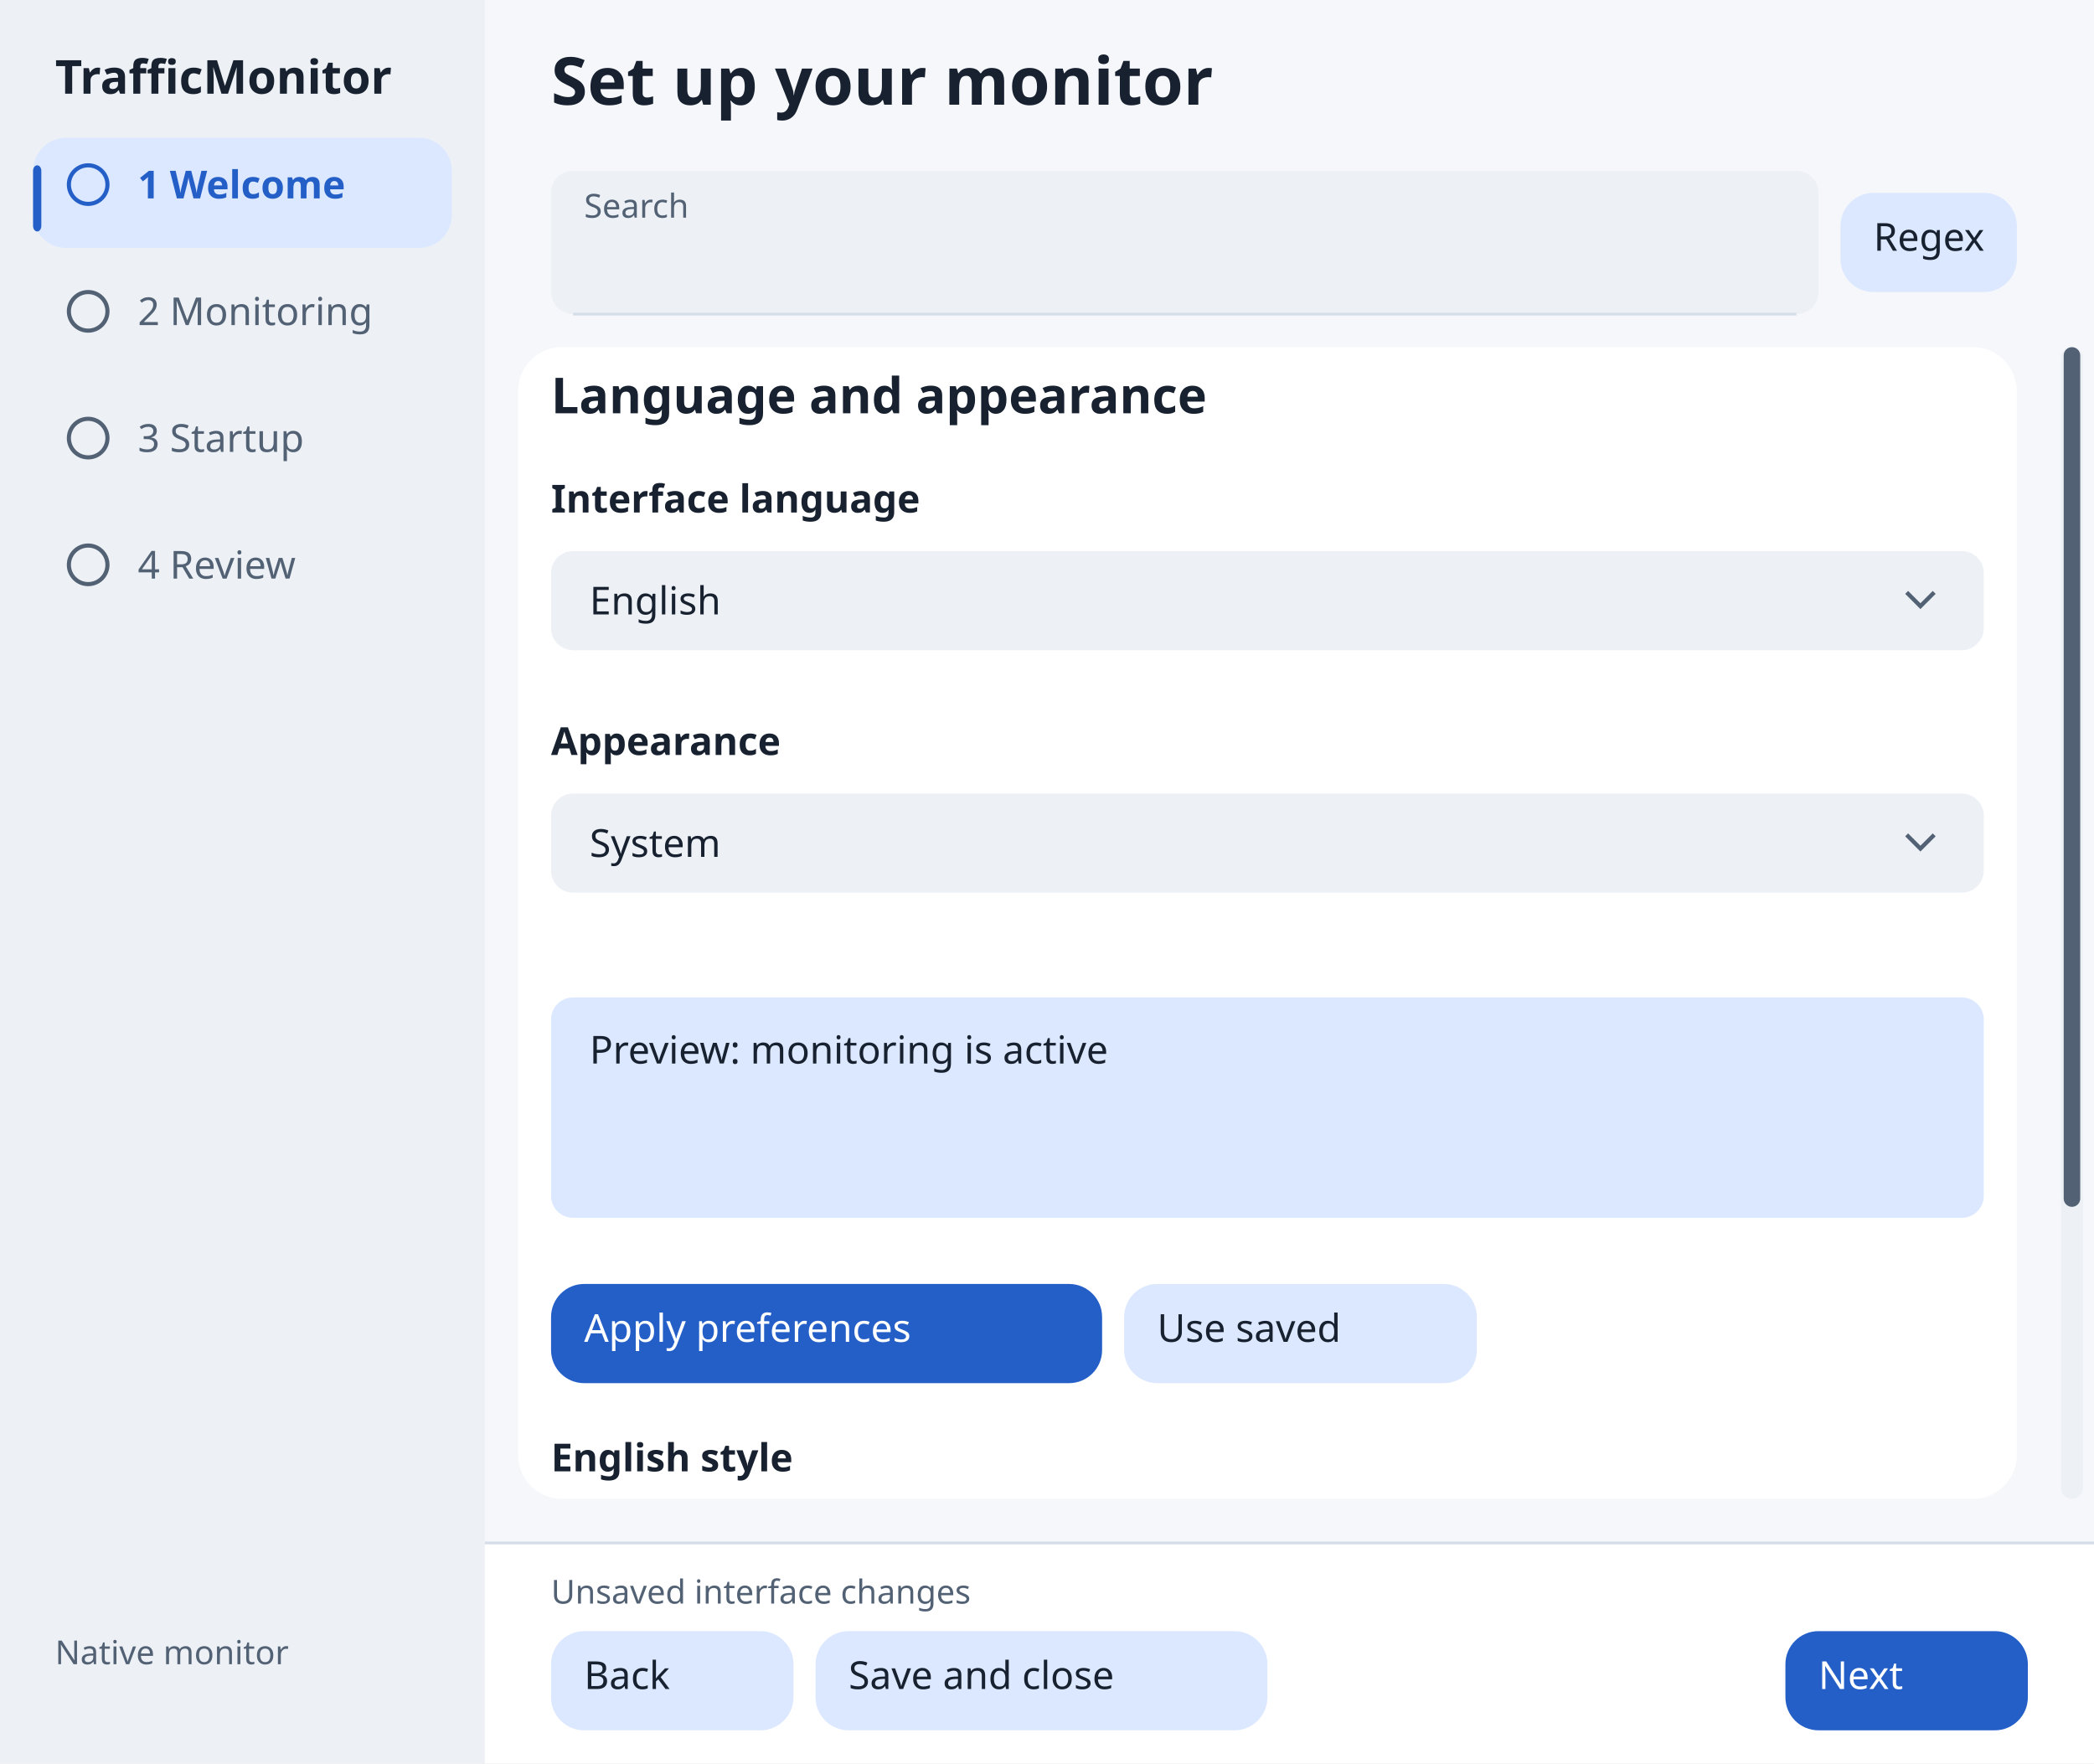
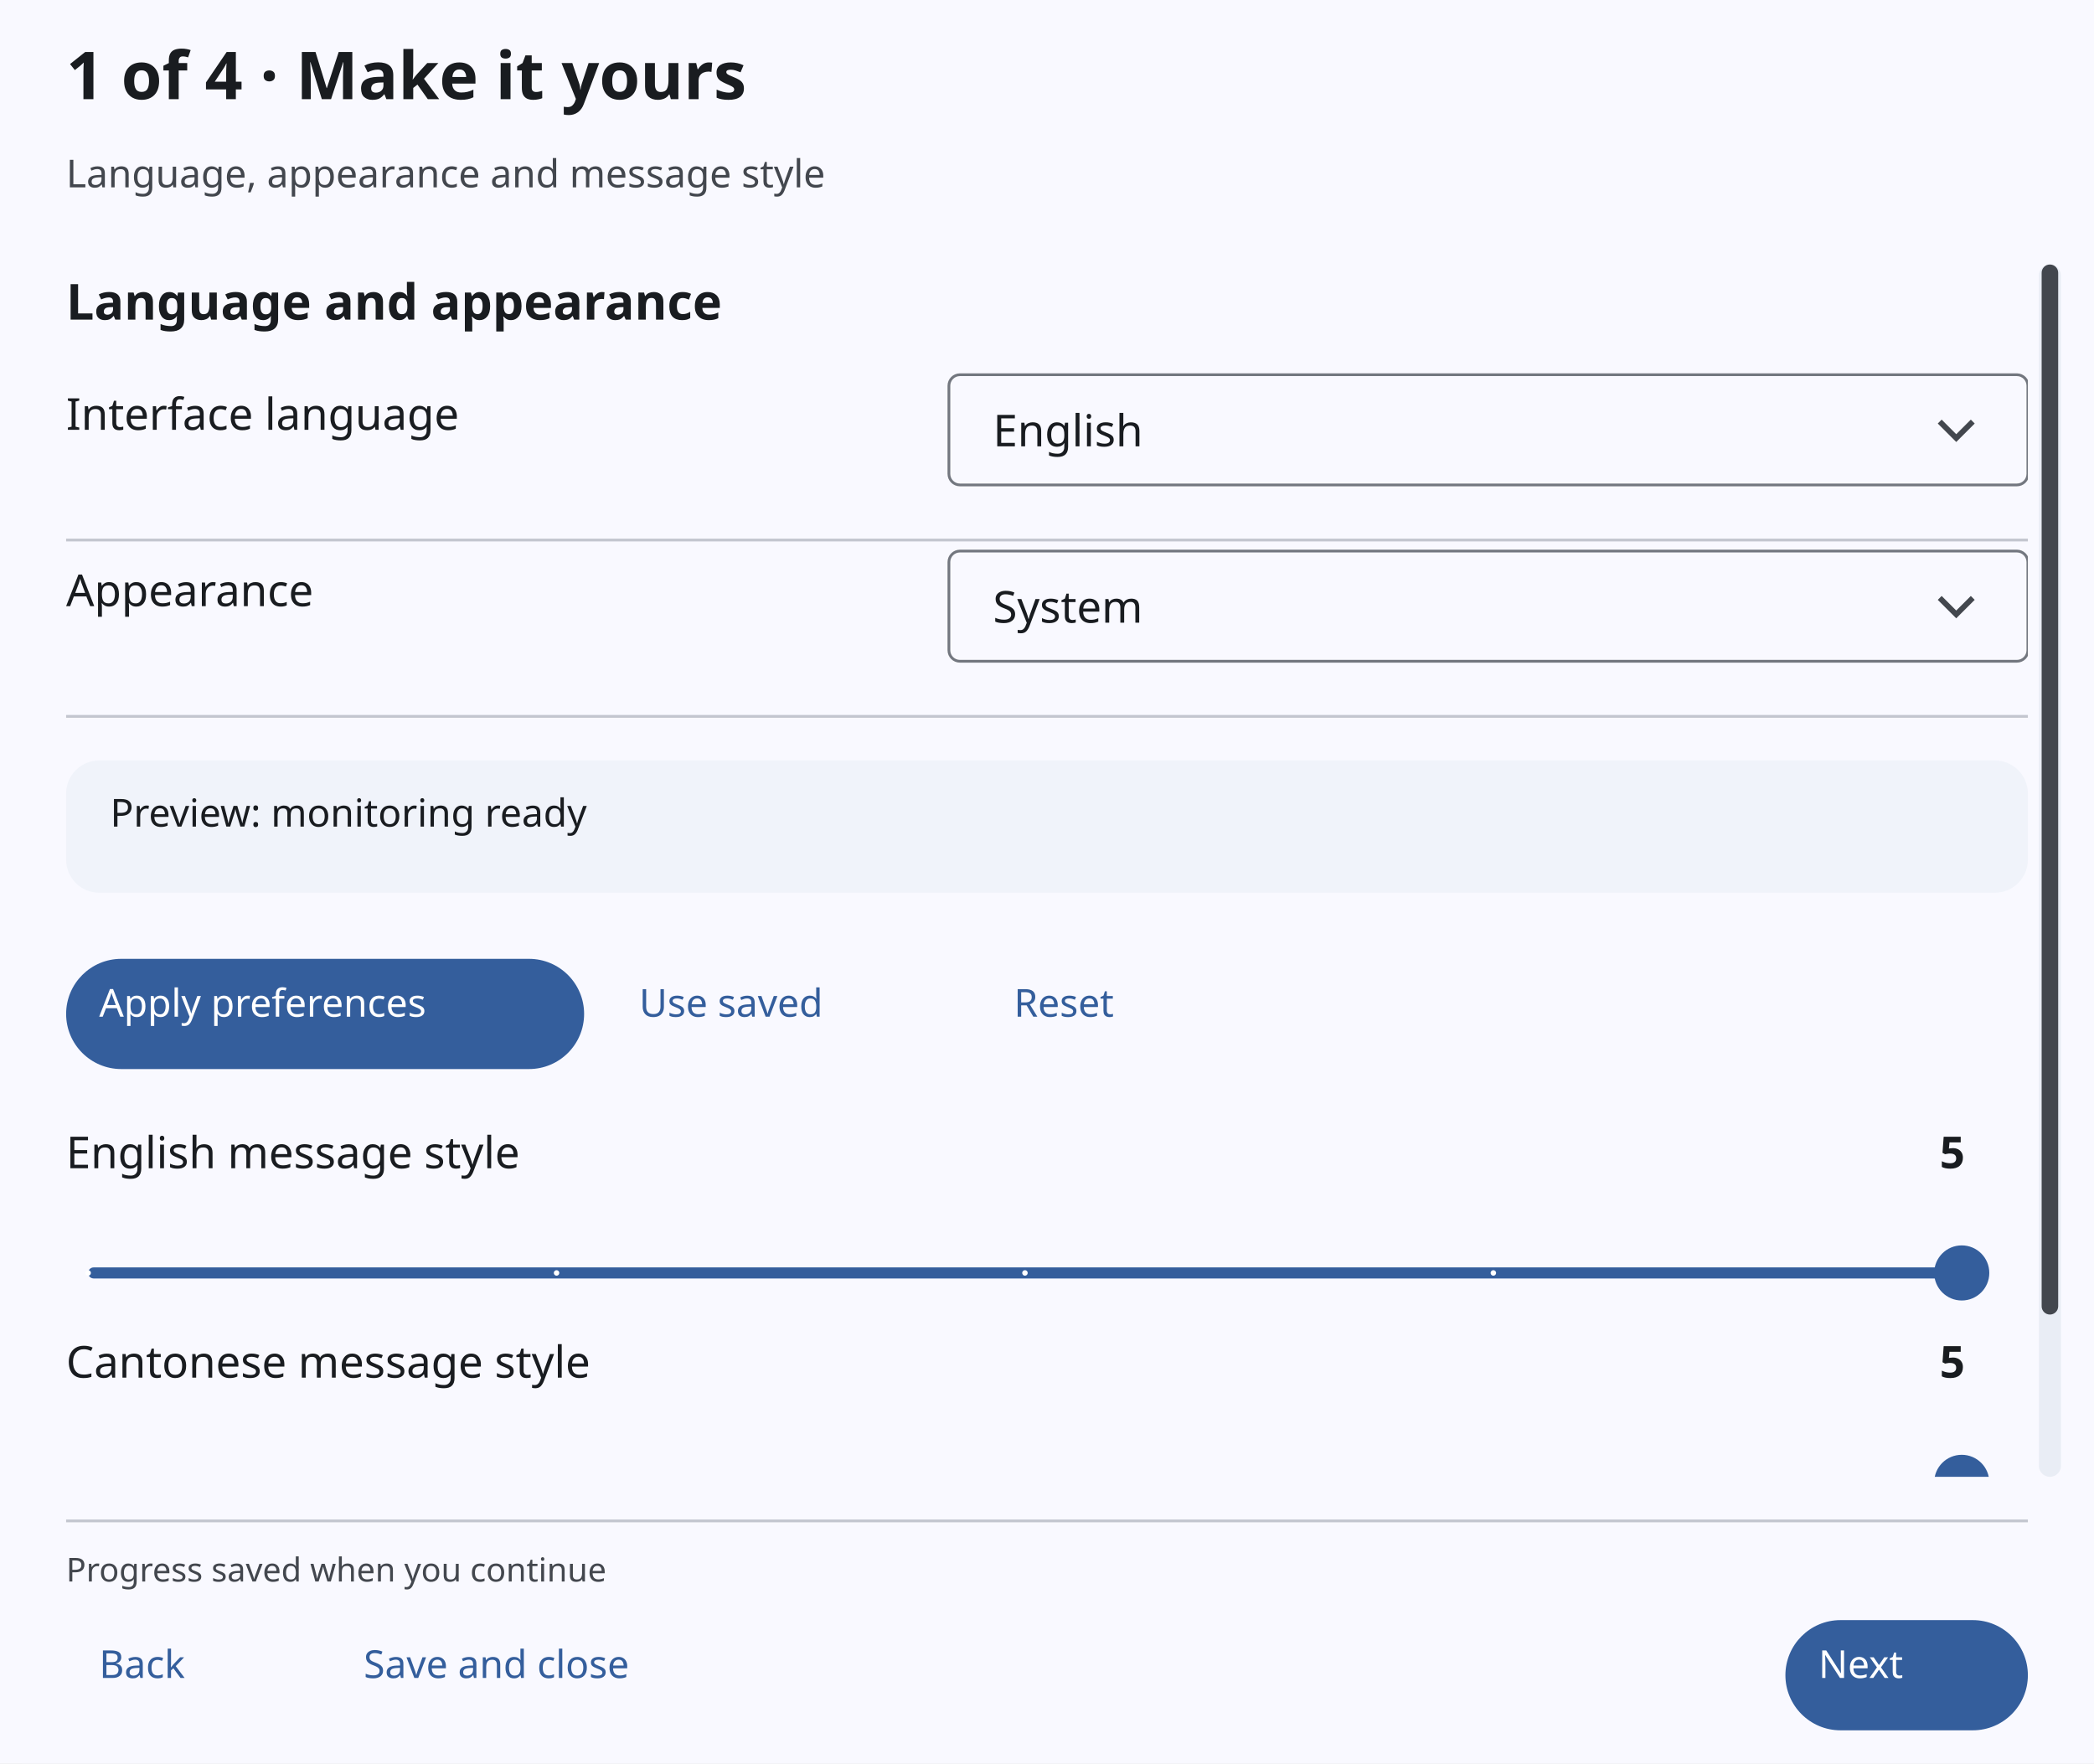
<svg xmlns="http://www.w3.org/2000/svg" width="760" height="640" viewBox="0 0 760 640">
-   <rect x="0" y="0" width="760" height="640" rx="0" fill="#F5F7FA" />
-   <rect x="0" y="0" width="176" height="640" rx="0" fill="#EDF1F6" />
-   <text x="20" y="34" fill="#17212F" font-family="Segoe UI,Microsoft JhengHei,sans-serif" font-size="17" font-weight="600">TrafficMonitor</text>
-   <rect x="12" y="50" width="152" height="40" rx="12" fill="#DCE8FF" />
-   <rect x="12" y="60" width="3" height="24" rx="2" fill="#245FC8" />
-   <g transform="translate(24 59)" fill="none" stroke="#245FC8" stroke-width="1.5" stroke-linecap="round" stroke-linejoin="round">
-     <circle cx="8" cy="8" r="7" />
-   </g>
-   <text x="50" y="72" fill="#245FC8" font-family="Segoe UI,Microsoft JhengHei,sans-serif" font-size="14" font-weight="600">1  Welcome</text>
-   <g transform="translate(24 105)" fill="none" stroke="#526174" stroke-width="1.5" stroke-linecap="round" stroke-linejoin="round">
-     <circle cx="8" cy="8" r="7" />
-   </g>
-   <text x="50" y="118" fill="#526174" font-family="Segoe UI,Microsoft JhengHei,sans-serif" font-size="14" font-weight="400">2  Monitoring</text>
-   <g transform="translate(24 151)" fill="none" stroke="#526174" stroke-width="1.5" stroke-linecap="round" stroke-linejoin="round">
-     <circle cx="8" cy="8" r="7" />
-   </g>
-   <text x="50" y="164" fill="#526174" font-family="Segoe UI,Microsoft JhengHei,sans-serif" font-size="14" font-weight="400">3  Startup</text>
-   <g transform="translate(24 197)" fill="none" stroke="#526174" stroke-width="1.5" stroke-linecap="round" stroke-linejoin="round">
-     <circle cx="8" cy="8" r="7" />
-   </g>
-   <text x="50" y="210" fill="#526174" font-family="Segoe UI,Microsoft JhengHei,sans-serif" font-size="14" font-weight="400">4  Review</text>
-   <text x="20" y="604" fill="#526174" font-family="Segoe UI,Microsoft JhengHei,sans-serif" font-size="12" font-weight="400">Native monitor</text>
-   <text x="200" y="38" fill="#17212F" font-family="Segoe UI,Microsoft JhengHei,sans-serif" font-size="24" font-weight="600">Set up your monitor</text>
-   <rect x="200" y="62" width="460" height="52" rx="8" fill="#EDF1F6" />
-   <path d="M208 114H652" stroke="#D5DEE8" stroke-width="1" />
-   <text x="212" y="79" fill="#526174" font-family="Segoe UI,Microsoft JhengHei,sans-serif" font-size="12" font-weight="400">Search</text>
-   <text x="212" y="104" fill="#17212F" font-family="Segoe UI,Microsoft JhengHei,sans-serif" font-size="14" font-weight="400" />
-   <rect x="668" y="70" width="64" height="36" rx="12" fill="#DCE8FF" />
-   <text x="680" y="91" fill="#17212F" font-family="Segoe UI,Microsoft JhengHei,sans-serif" font-size="14" font-weight="500">Regex</text>
-   <rect x="188" y="126" width="544" height="418" rx="16" fill="#FFFFFF" />
+   <rect x="0" y="0" width="760" height="640" rx="0" fill="#F9F9FF" />
+   <text x="24" y="36" fill="#191C20" font-family="Segoe UI,Microsoft JhengHei,sans-serif" font-size="24" font-weight="600">1 of 4 · Make it yours</text>
+   <text x="24" y="68" fill="#43474E" font-family="Segoe UI,Microsoft JhengHei,sans-serif" font-size="14" font-weight="400">Language, appearance and message style</text>
  <defs>
    <clipPath id="form">
-       <rect x="188" y="126" width="544" height="418" />
+       <rect x="24" y="96" width="712" height="440" />
    </clipPath>
  </defs>
  <g clip-path="url(#form)">
    <g transform="translate(0 0)">
-       <text x="200" y="150" fill="#17212F" font-family="Segoe UI,Microsoft JhengHei,sans-serif" font-size="18" font-weight="600">Language and appearance</text>
-       <text x="200" y="186" fill="#17212F" font-family="Segoe UI,Microsoft JhengHei,sans-serif" font-size="14" font-weight="600">Interface language</text>
-       <rect x="200" y="200" width="520" height="36" rx="8" fill="#EDF1F6" />
-       <text x="214" y="223" fill="#17212F" font-family="Segoe UI,Microsoft JhengHei,sans-serif" font-size="14" font-weight="500">English</text>
-       <path d="M692 215.0l5 5 5 -5" fill="none" stroke="#526174" stroke-width="1.5" />
-       <text x="200" y="274" fill="#17212F" font-family="Segoe UI,Microsoft JhengHei,sans-serif" font-size="14" font-weight="600">Appearance</text>
-       <rect x="200" y="288" width="520" height="36" rx="8" fill="#EDF1F6" />
-       <text x="214" y="311" fill="#17212F" font-family="Segoe UI,Microsoft JhengHei,sans-serif" font-size="14" font-weight="500">System</text>
-       <path d="M692 303.0l5 5 5 -5" fill="none" stroke="#526174" stroke-width="1.5" />
-       <rect x="200" y="362" width="520" height="80" rx="8" fill="#DCE8FF" />
-       <text x="214" y="386" fill="#17212F" font-family="Segoe UI,Microsoft JhengHei,sans-serif" font-size="14" font-weight="400">Preview: monitoring is active</text>
-       <rect x="200" y="466" width="200" height="36" rx="12" fill="#245FC8" />
-       <text x="212" y="487" fill="#FFFFFF" font-family="Segoe UI,Microsoft JhengHei,sans-serif" font-size="14" font-weight="500">Apply preferences</text>
-       <rect x="408" y="466" width="128" height="36" rx="12" fill="#DCE8FF" />
-       <text x="420" y="487" fill="#17212F" font-family="Segoe UI,Microsoft JhengHei,sans-serif" font-size="14" font-weight="500">Use saved</text>
-       <text x="200" y="534" fill="#17212F" font-family="Segoe UI,Microsoft JhengHei,sans-serif" font-size="14" font-weight="600">English style</text>
-       <rect x="200" y="562" width="464" height="4" rx="2" fill="#D5DEE8" />
-       <rect x="200" y="562" width="464" height="4" rx="2" fill="#245FC8" />
-       <rect x="652" y="554" width="20" height="20" rx="10" fill="#245FC8" />
-       <text x="692" y="568" fill="#17212F" font-family="Segoe UI,Microsoft JhengHei,sans-serif" font-size="14" font-weight="400">5</text>
-       <text x="200" y="598" fill="#17212F" font-family="Segoe UI,Microsoft JhengHei,sans-serif" font-size="14" font-weight="600">Cantonese style</text>
-       <rect x="200" y="626" width="464" height="4" rx="2" fill="#D5DEE8" />
-       <rect x="200" y="626" width="464" height="4" rx="2" fill="#245FC8" />
-       <rect x="652" y="618" width="20" height="20" rx="10" fill="#245FC8" />
-       <text x="692" y="632" fill="#17212F" font-family="Segoe UI,Microsoft JhengHei,sans-serif" font-size="14" font-weight="400">5</text>
+       <text x="24" y="116" fill="#191C20" font-family="Segoe UI,Microsoft JhengHei,sans-serif" font-size="18" font-weight="600">Language and appearance</text>
+       <text x="24" y="156" fill="#191C20" font-family="Segoe UI,Microsoft JhengHei,sans-serif" font-size="16" font-weight="500">Interface language</text>
+       <rect x="344.4" y="136" width="391.6" height="40" rx="4" fill="#F9F9FF" stroke="#73777F" />
+       <text x="360.4" y="162" fill="#191C20" font-family="Segoe UI,Microsoft JhengHei,sans-serif" font-size="16" font-weight="400">English</text>
+       <path d="M704.0 153.0l6 6 6 -6" fill="none" stroke="#43474E" stroke-width="2" />
+       <path d="M24 196H736" stroke="#C3C6CF" />
+       <text x="24" y="220" fill="#191C20" font-family="Segoe UI,Microsoft JhengHei,sans-serif" font-size="16" font-weight="500">Appearance</text>
+       <rect x="344.4" y="200" width="391.6" height="40" rx="4" fill="#F9F9FF" stroke="#73777F" />
+       <text x="360.4" y="226" fill="#191C20" font-family="Segoe UI,Microsoft JhengHei,sans-serif" font-size="16" font-weight="400">System</text>
+       <path d="M704.0 217.0l6 6 6 -6" fill="none" stroke="#43474E" stroke-width="2" />
+       <path d="M24 260H736" stroke="#C3C6CF" />
+       <rect x="24" y="276" width="712" height="48" rx="12" fill="#F0F3FA" />
+       <text x="40" y="300" fill="#191C20" font-family="Segoe UI,Microsoft JhengHei,sans-serif" font-size="14" font-weight="400">Preview: monitoring ready</text>
+       <rect x="24" y="348" width="188" height="40" rx="20.0" fill="#345E9C" />
+       <text x="36" y="369" fill="#FFFFFF" font-family="Segoe UI,Microsoft JhengHei,sans-serif" font-size="14" font-weight="500">Apply preferences</text>
+       <text x="232" y="369" fill="#345E9C" font-family="Segoe UI,Microsoft JhengHei,sans-serif" font-size="14" font-weight="500">Use saved</text>
+       <text x="368" y="369" fill="#345E9C" font-family="Segoe UI,Microsoft JhengHei,sans-serif" font-size="14" font-weight="500">Reset</text>
+       <text x="24" y="424" fill="#191C20" font-family="Segoe UI,Microsoft JhengHei,sans-serif" font-size="16" font-weight="500">English message style</text>
+       <text x="704" y="424" fill="#191C20" font-family="Segoe UI,Microsoft JhengHei,sans-serif" font-size="16" font-weight="600">5</text>
+       <rect x="32" y="460" width="680" height="4" rx="2" fill="#D6E3FF" />
+       <rect x="32" y="460" width="680" height="4" rx="2" fill="#345E9C" />
+       <rect x="31.0" y="461" width="2" height="2" rx="1" fill="#FFFFFF" />
+       <rect x="201.0" y="461" width="2" height="2" rx="1" fill="#FFFFFF" />
+       <rect x="371.0" y="461" width="2" height="2" rx="1" fill="#FFFFFF" />
+       <rect x="541.0" y="461" width="2" height="2" rx="1" fill="#FFFFFF" />
+       <rect x="711.0" y="461" width="2" height="2" rx="1" fill="#FFFFFF" />
+       <rect x="702" y="452" width="20" height="20" rx="10" fill="#345E9C" />
+       <text x="24" y="500" fill="#191C20" font-family="Segoe UI,Microsoft JhengHei,sans-serif" font-size="16" font-weight="500">Cantonese message style</text>
+       <text x="704" y="500" fill="#191C20" font-family="Segoe UI,Microsoft JhengHei,sans-serif" font-size="16" font-weight="600">5</text>
+       <rect x="32" y="536" width="680" height="4" rx="2" fill="#D6E3FF" />
+       <rect x="32" y="536" width="680" height="4" rx="2" fill="#345E9C" />
+       <rect x="31.0" y="537" width="2" height="2" rx="1" fill="#FFFFFF" />
+       <rect x="201.0" y="537" width="2" height="2" rx="1" fill="#FFFFFF" />
+       <rect x="371.0" y="537" width="2" height="2" rx="1" fill="#FFFFFF" />
+       <rect x="541.0" y="537" width="2" height="2" rx="1" fill="#FFFFFF" />
+       <rect x="711.0" y="537" width="2" height="2" rx="1" fill="#FFFFFF" />
+       <rect x="702" y="528" width="20" height="20" rx="10" fill="#345E9C" />
+       <text x="24" y="576" fill="#43474E" font-family="Segoe UI,Microsoft JhengHei,sans-serif" font-size="12" font-weight="400">Message style applies to this setup</text>
    </g>
  </g>
-   <rect x="748" y="126" width="8" height="418" rx="4" fill="#EDF1F6" />
-   <rect x="749" y="126.0" width="6" height="312.007" rx="3" fill="#526174" />
-   <rect x="176" y="560" width="584" height="80" rx="0" fill="#FFFFFF" />
-   <path d="M176 560H760" stroke="#D5DEE8" />
-   <text x="200" y="582" fill="#526174" font-family="Segoe UI,Microsoft JhengHei,sans-serif" font-size="12" font-weight="400">Unsaved interface changes</text>
-   <rect x="200" y="592" width="88" height="36" rx="12" fill="#DCE8FF" />
-   <text x="212" y="613" fill="#17212F" font-family="Segoe UI,Microsoft JhengHei,sans-serif" font-size="14" font-weight="500">Back</text>
-   <rect x="296" y="592" width="164" height="36" rx="12" fill="#DCE8FF" />
-   <text x="308" y="613" fill="#17212F" font-family="Segoe UI,Microsoft JhengHei,sans-serif" font-size="14" font-weight="500">Save and close</text>
-   <rect x="648" y="592" width="88" height="36" rx="12" fill="#245FC8" />
-   <text x="660" y="613" fill="#FFFFFF" font-family="Segoe UI,Microsoft JhengHei,sans-serif" font-size="14" font-weight="500">Next</text>
+   <rect x="740" y="96" width="8" height="440" rx="4" fill="#E9EDF5" />
+   <rect x="741" y="96.0" width="6" height="381.102" rx="3" fill="#43474E" />
+   <rect x="8" y="552" width="752" height="88" rx="0" fill="#F9F9FF" />
+   <path d="M24 552H736" stroke="#C3C6CF" />
+   <text x="24" y="574" fill="#43474E" font-family="Segoe UI,Microsoft JhengHei,sans-serif" font-size="12" font-weight="400">Progress saved when you continue</text>
+   <text x="36" y="609" fill="#345E9C" font-family="Segoe UI,Microsoft JhengHei,sans-serif" font-size="14" font-weight="500">Back</text>
+   <text x="132" y="609" fill="#345E9C" font-family="Segoe UI,Microsoft JhengHei,sans-serif" font-size="14" font-weight="500">Save and close</text>
+   <rect x="648" y="588" width="88" height="40" rx="20.0" fill="#345E9C" />
+   <text x="660" y="609" fill="#FFFFFF" font-family="Segoe UI,Microsoft JhengHei,sans-serif" font-size="14" font-weight="500">Next</text>
</svg>
